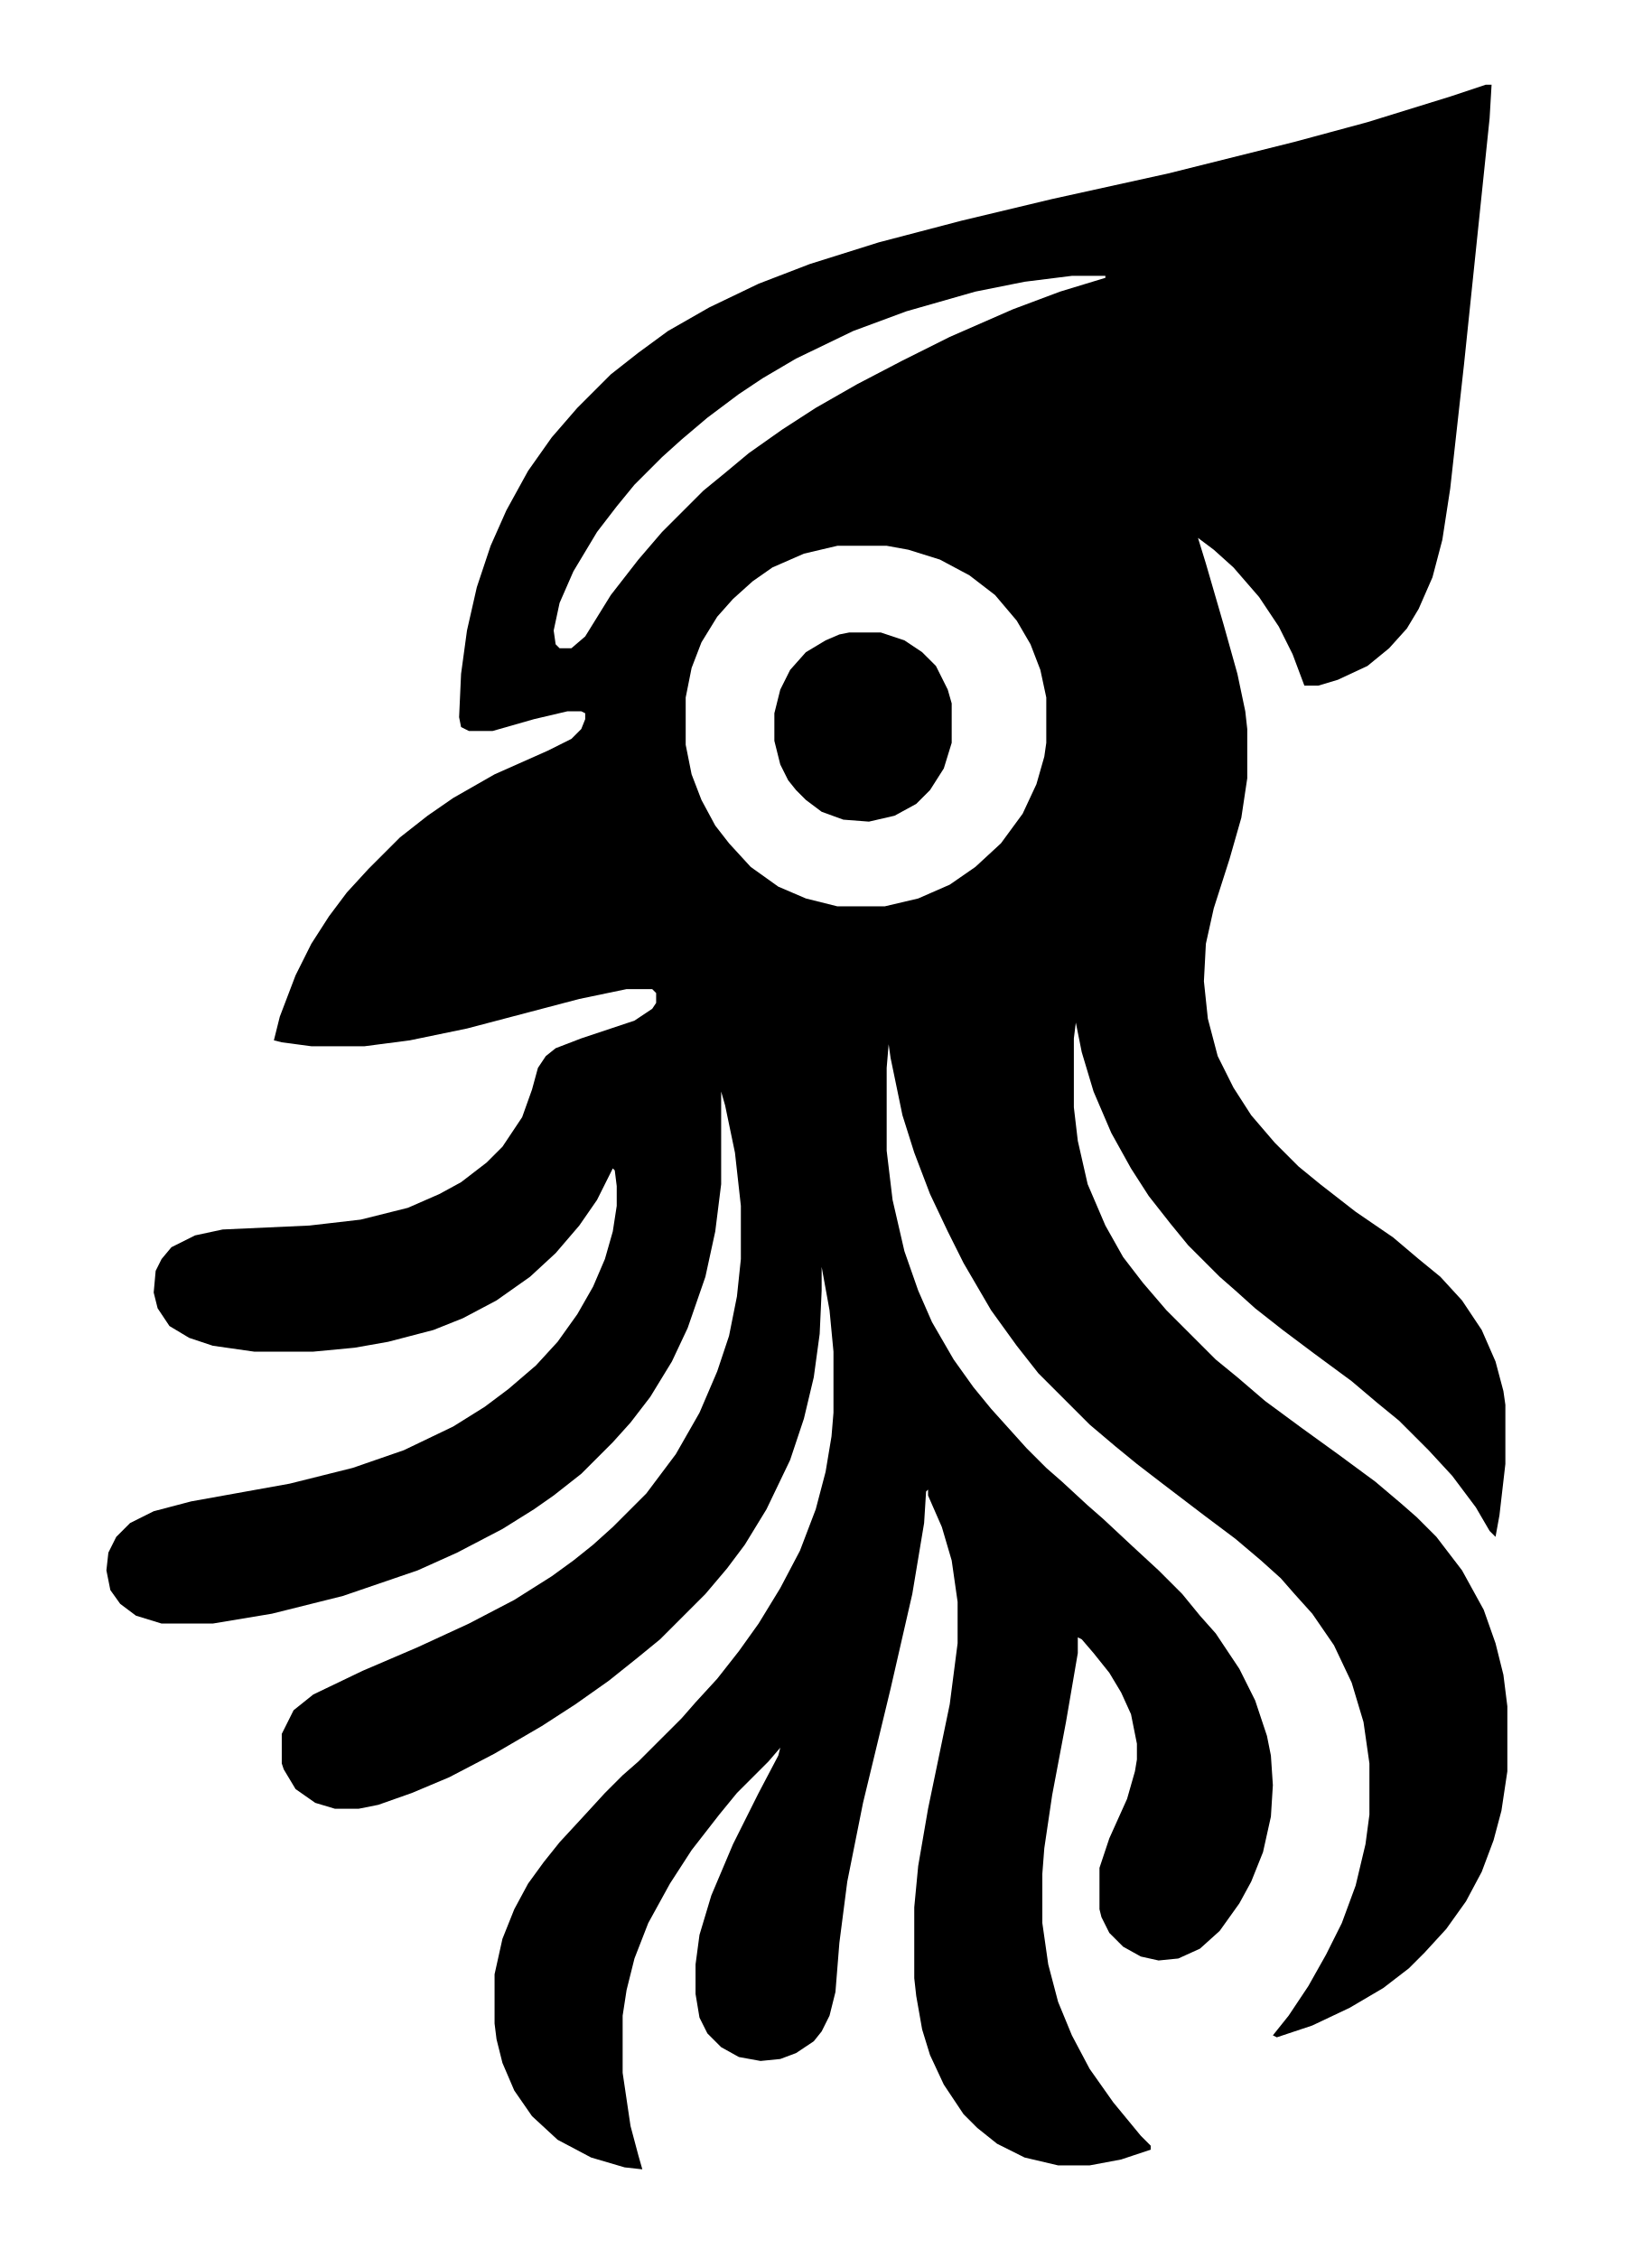
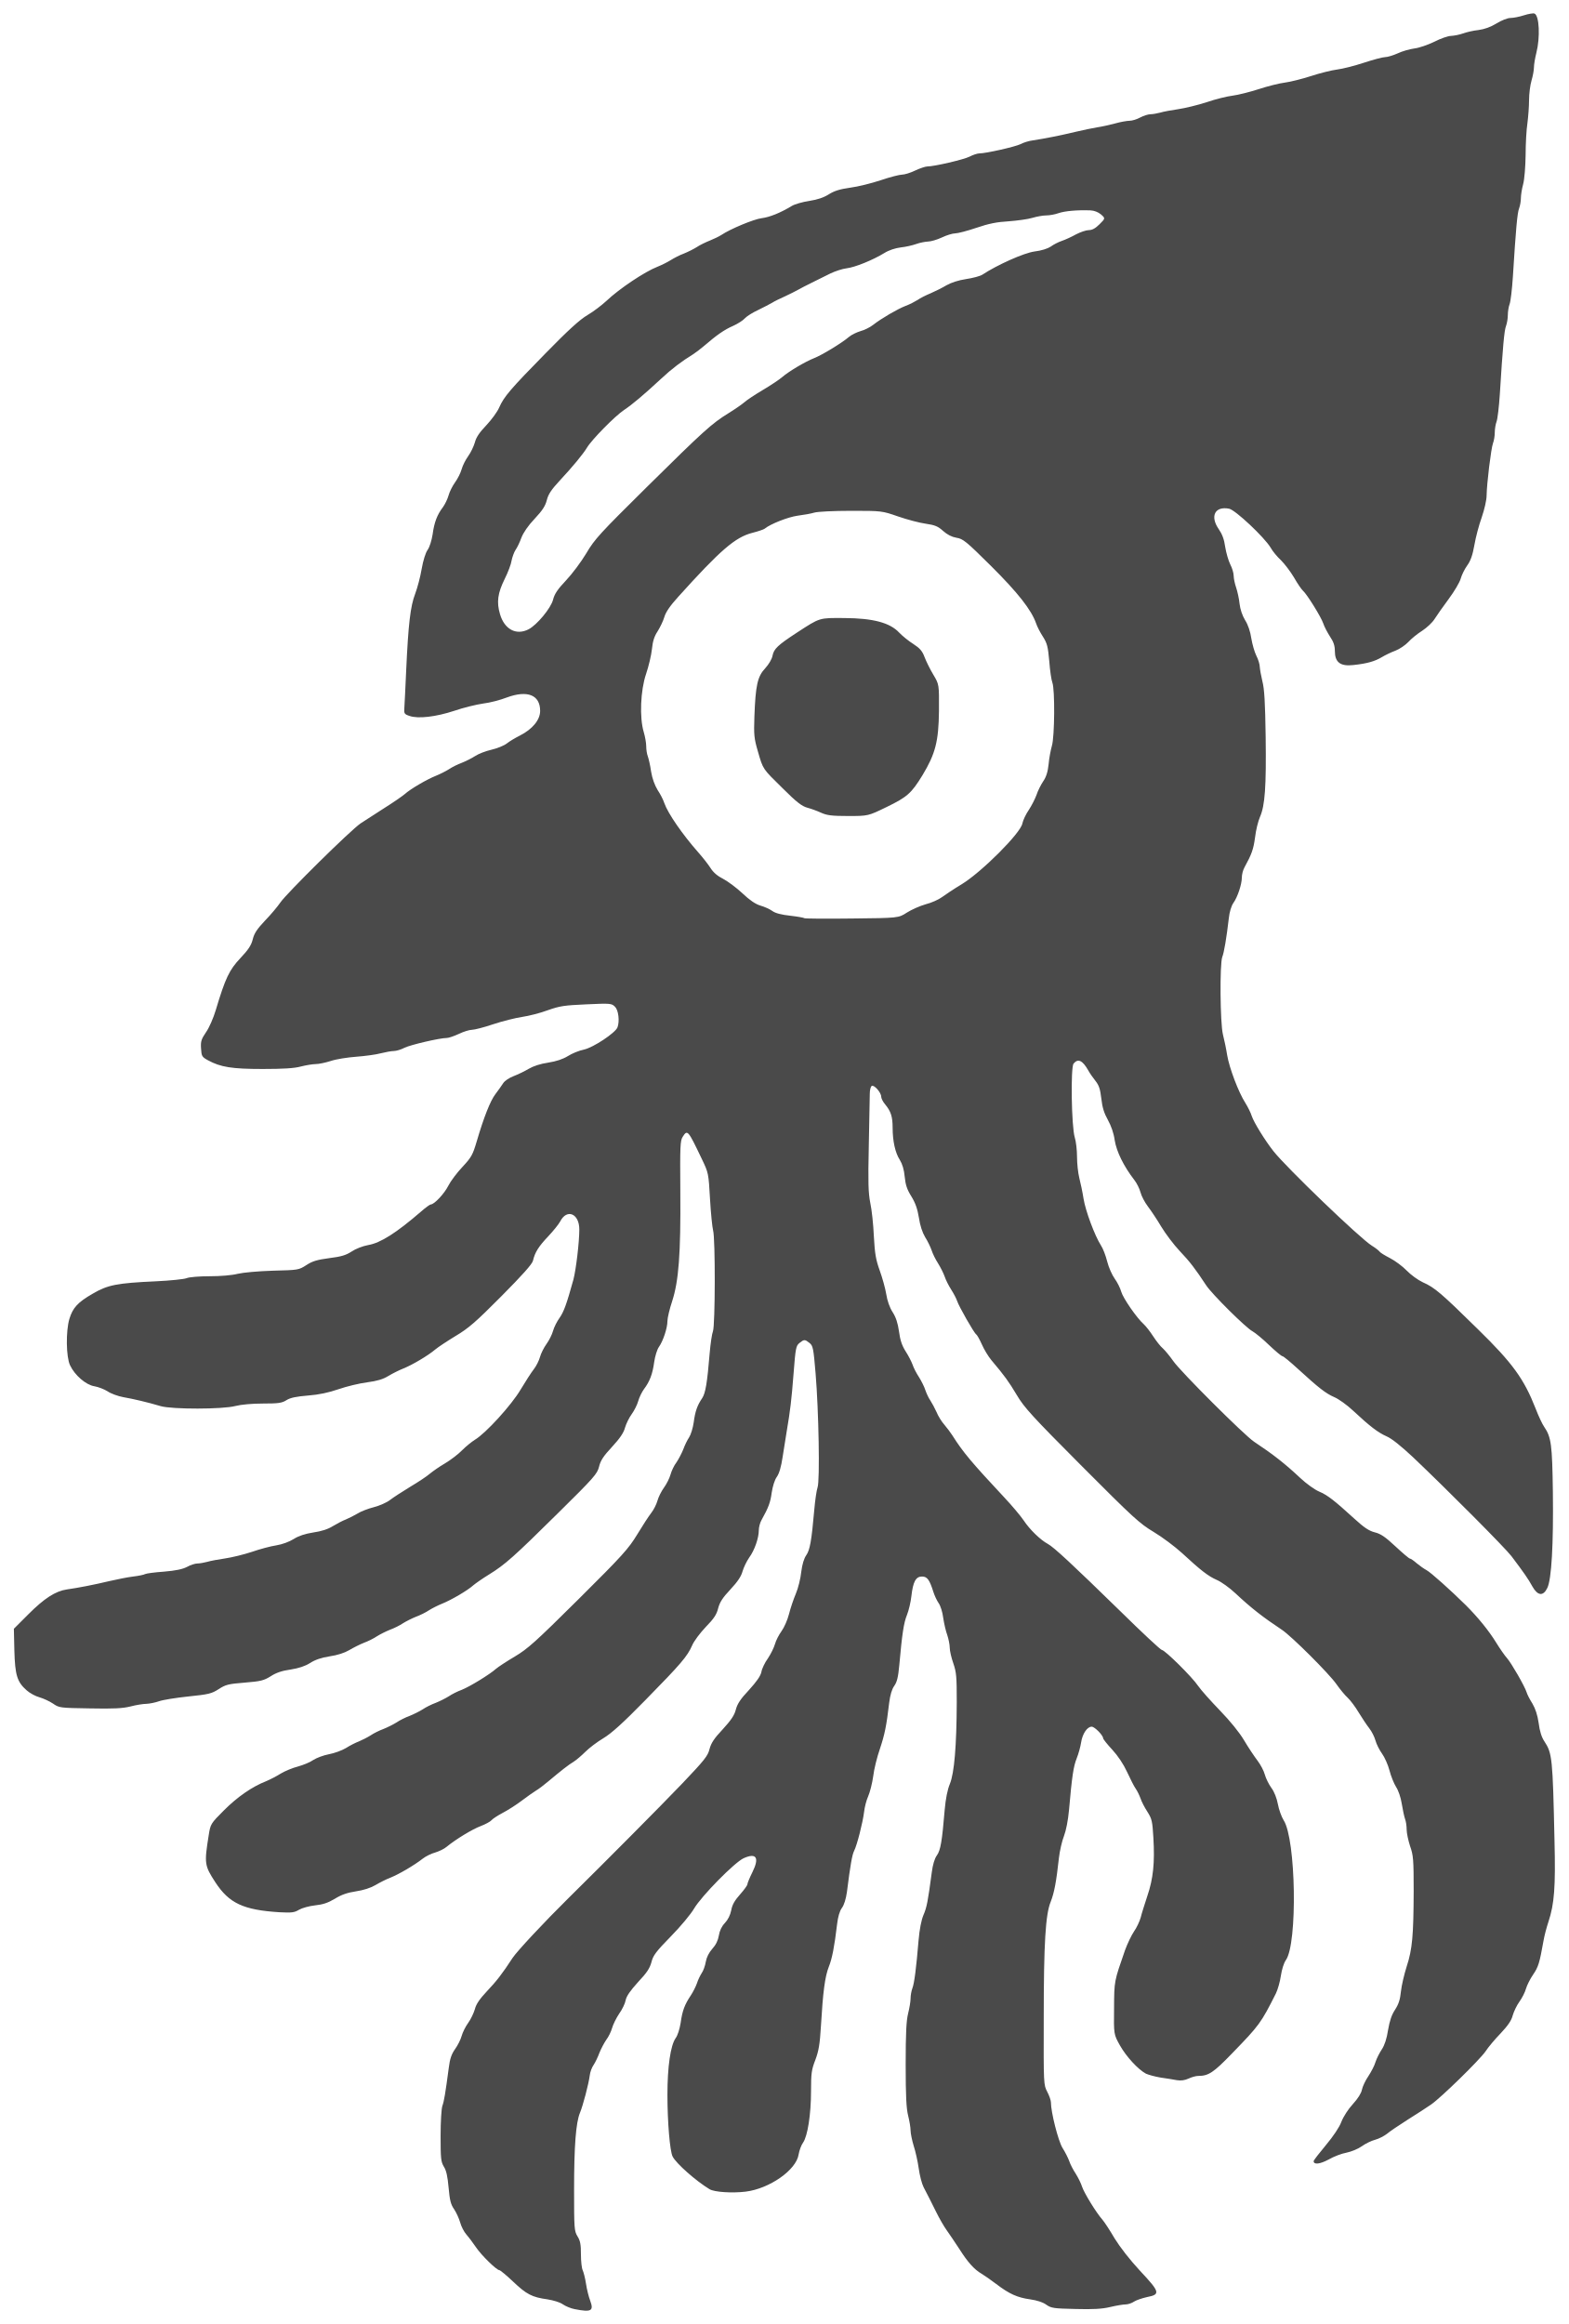
- <svg xmlns="http://www.w3.org/2000/svg" version="1.1" viewBox="0 0 838 1146" width="838" height="1146">
-   <path transform="translate(754,43)" d="m0 0h3l-1 17-13 125-7 63-4 26-5 19-7 16-6 10-9 10-11 9-15 7-10 3h-7l-6-16-7-14-10-15-13-15-10-9-8-6 4 13 9 31 7 25 4 19 1 9v25l-3 20-6 21-8 25-4 18-1 19 2 19 5 19 8 16 9 14 12 14 12 12 11 9 18 14 19 13 13 11 11 9 11 12 10 15 7 16 4 15 1 7v30l-3 26-2 11-3-3-7-12-12-16-12-13-15-15-11-9-13-11-19-14-16-12-14-11-10-9-8-7-16-16-9-11-11-14-9-14-10-18-9-21-6-20-3-15-1 8v35l2 17 5 22 9 21 9 16 10 13 12 14 25 25 11 9 14 12 19 14 18 13 19 14 13 11 8 7 10 10 13 17 11 20 6 17 4 16 2 16v33l-3 20-4 15-6 16-8 15-10 14-11 12-8 8-13 10-17 10-19 9-18 6-2-1 8-10 10-15 9-16 8-16 7-19 5-21 2-15v-26l-3-21-6-20-9-19-11-16-9-10-7-8-10-9-13-11-16-12-21-16-13-10-11-9-13-11-26-26-11-14-13-18-14-24-8-16-9-19-8-21-6-19-6-29-1-7-1 12v42l3 25 6 26 7 20 7 16 11 19 10 14 9 11 18 20 10 10 8 7 13 12 8 7 15 14 13 12 12 12 9 11 8 9 12 18 8 16 6 18 2 10 1 15-1 16-4 18-6 15-6 11-10 14-10 9-11 5-10 1-9-2-9-5-7-7-4-8-1-4v-21l5-15 9-20 4-14 1-6v-8l-3-15-5-11-6-10-8-10-6-7-2-1v8l-6 35-7 37-4 27-1 13v25l3 21 5 19 7 17 9 17 12 17 14 17 5 5v2l-15 5-16 3h-16l-17-4-14-7-10-8-7-7-10-15-7-15-4-13-3-17-1-9v-36l2-21 5-29 11-53 4-31v-21l-3-21-5-17-7-16v-3l-1 1-1 16-6 36-11 48-14 58-8 40-4 31-2 25-3 12-4 8-4 5-9 6-8 3-10 1-11-2-9-5-7-7-4-8-2-12v-15l2-15 6-20 11-26 13-26 10-19 1-4-6 7-16 16-9 11-14 18-11 17-11 20-7 18-4 16-2 13v29l4 27 4 15 2 7-9-1-17-5-17-9-13-12-9-13-6-14-3-12-1-8v-25l4-18 6-15 7-13 8-11 8-10 12-13 11-12 9-9 8-7 22-22 7-8 11-12 11-14 10-14 11-18 10-19 8-21 5-19 3-18 1-12v-31l-2-21-4-22v12l-1 22-3 22-5 21-7 21-12 25-11 18-9 12-11 13-23 23-11 9-15 12-17 12-17 11-24 14-23 12-19 8-17 6-10 2h-12l-10-3-10-7-6-10-1-3v-15l6-12 10-8 25-12 28-12 26-12 23-12 19-12 11-8 10-8 10-9 17-17 15-20 12-21 9-21 6-18 4-20 2-19v-27l-3-27-5-24-2-7v47l-3 24-5 23-9 26-8 17-11 18-10 13-9 10-16 16-14 11-10 7-16 10-23 12-20 9-38 13-36 9-30 5h-26l-13-4-8-6-5-7-2-10 1-9 4-8 7-7 12-6 19-5 50-9 32-8 26-9 25-12 16-10 12-9 14-12 11-12 10-14 8-14 6-14 4-14 2-13v-10l-1-8-1-1-8 16-9 13-12 14-13 12-17 12-17 9-15 6-23 6-17 3-21 2h-30l-21-3-12-4-10-6-6-9-2-8 1-11 3-6 5-6 12-6 14-3 44-2 26-3 24-6 16-7 11-6 13-10 8-8 10-15 5-14 3-11 4-6 5-4 13-5 27-9 9-6 2-3v-5l-2-2h-13l-24 5-57 15-29 6-23 3h-27l-15-2-4-1 3-12 8-21 8-16 9-14 9-12 11-12 16-16 14-11 13-9 21-12 27-12 12-6 5-5 2-5v-3l-2-1h-7l-17 4-21 6h-12l-4-2-1-5 1-22 3-22 5-22 7-21 8-18 11-20 12-17 13-15 17-17 14-11 15-11 21-12 25-12 26-10 35-11 42-11 46-11 59-13 64-16 37-10 42-13zm-210 97-24 3-25 5-35 10-27 10-29 14-17 10-12 8-16 12-13 11-10 9-14 14-9 11-10 13-12 20-7 16-3 14 1 7 2 2h6l7-6 13-21 14-18 12-14 21-21 11-9 12-10 17-12 17-11 21-12 23-12 24-12 32-14 24-9 23-7v-1zm-119 137-17 4-16 7-10 7-10 9-8 9-8 13-5 13-3 15v24l3 15 5 13 7 13 7 9 11 12 14 10 14 6 16 4h24l17-4 16-7 13-9 13-12 11-15 7-15 4-14 1-7v-23l-3-14-5-13-7-12-11-13-13-10-15-8-16-5-11-2z" />
-   <path transform="translate(431,321)" d="m0 0h16l12 4 9 6 7 7 6 12 2 7v20l-4 13-7 11-7 7-11 6-13 3-13-1-11-4-8-6-5-5-4-5-4-8-3-12v-14l3-12 5-10 8-9 10-6 7-3z" />
+ <svg xmlns="http://www.w3.org/2000/svg" viewBox="0 0 961 1424">
+   <path fill="#4a4a4a" fill-rule="evenodd" d="M352.2,1414.9C349.9,1414.5 346.6,1413.1 345.0,1412.0C343.2,1410.7 339.2,1409.5 335.5,1408.9C326.0,1407.6 322.6,1405.8 314.4,1398.0C310.3,1394.1 306.5,1391.0 306.0,1391.0C304.3,1391.0 295.0,1381.9 291.7,1377.0C290.0,1374.5 287.4,1371.0 285.9,1369.3C284.3,1367.5 282.6,1364.1 282.0,1361.8C281.3,1359.4 279.7,1355.8 278.3,1353.7C276.2,1350.7 275.6,1348.2 274.9,1340.4C274.3,1333.6 273.5,1329.9 272.0,1327.6C270.2,1324.6 270.0,1322.6 270.0,1308.7C270.0,1300.1 270.5,1291.9 271.1,1290.3C272.1,1287.6 272.9,1282.9 275.0,1267.1C275.7,1261.4 276.7,1258.6 278.9,1255.5C280.5,1253.3 282.3,1249.7 282.9,1247.5C283.5,1245.3 285.3,1241.7 286.9,1239.5C288.5,1237.3 290.3,1233.5 291.0,1231.1C291.8,1227.9 294.0,1224.8 298.4,1220.1C304.3,1213.9 308.0,1209.1 314.1,1199.7C316.9,1195.5 333.5,1177.7 348.3,1163.1C372.8,1138.9 404.2,1107.3 418.1,1092.8C431.7,1078.5 433.8,1075.9 434.8,1071.7C435.8,1068.0 437.6,1065.2 442.9,1059.6C448.0,1054.0 450.0,1051.1 450.9,1047.6C451.8,1044.1 453.7,1041.1 459.0,1035.5C463.8,1030.2 466.1,1026.9 466.6,1024.4C466.9,1022.5 468.7,1018.7 470.6,1016.1C472.4,1013.4 474.3,1009.5 474.9,1007.4C475.5,1005.2 477.3,1001.7 478.9,999.5C480.5,997.3 482.6,992.6 483.5,989.0C484.4,985.4 486.3,979.8 487.7,976.5C489.1,973.2 490.6,967.2 491.0,963.2C491.6,958.4 492.7,954.9 494.1,952.9C496.3,949.7 497.3,944.4 499.0,925.0C499.5,919.2 500.4,913.1 501.0,911.4C502.5,907.3 501.7,864.3 499.8,841.6C498.5,826.1 498.2,824.6 496.1,822.9C493.2,820.6 492.8,820.6 489.9,822.9C487.8,824.6 487.5,826.0 486.3,841.6C485.0,858.2 484.3,864.0 482.1,877.0C481.5,880.6 480.4,887.6 479.6,892.7C478.7,898.8 477.5,902.9 476.0,905.0C474.7,906.8 473.5,910.7 472.9,914.6C472.1,920.6 471.0,923.6 466.6,931.5C465.7,933.1 465.0,935.9 465.0,937.6C465.0,942.4 462.4,949.9 459.1,954.4C457.5,956.7 455.7,960.5 455.0,962.9C454.2,965.9 452.0,969.2 447.6,973.9C442.8,979.0 441.1,981.7 440.1,985.4C439.2,989.2 437.5,991.8 432.5,996.9C429.0,1000.6 425.2,1005.6 424.1,1008.3C421.2,1014.9 417.4,1019.4 395.5,1041.7C381.6,1055.9 374.7,1062.1 369.7,1065.1C366.0,1067.3 361.1,1071.0 358.7,1073.4C356.4,1075.7 353.1,1078.5 351.5,1079.5C348.3,1081.4 343.9,1084.9 336.0,1091.5C333.4,1093.7 330.0,1096.3 328.4,1097.2C326.8,1098.2 322.8,1101.0 319.5,1103.5C316.2,1106.0 311.0,1109.3 307.9,1110.9C304.9,1112.5 301.8,1114.5 301.1,1115.4C300.4,1116.2 297.5,1117.8 294.6,1118.9C289.5,1120.8 279.3,1127.0 273.7,1131.6C272.2,1132.9 269.0,1134.4 266.7,1135.1C264.4,1135.7 260.9,1137.4 259.0,1138.9C253.9,1142.9 244.2,1148.6 239.0,1150.6C236.5,1151.6 232.5,1153.6 230.0,1155.1C227.1,1156.8 222.8,1158.2 218.1,1158.9C212.8,1159.7 209.1,1161.0 205.1,1163.5C200.9,1166.0 197.8,1167.0 193.0,1167.5C189.4,1167.9 185.1,1169.1 183.2,1170.2C180.4,1171.9 178.8,1172.1 171.2,1171.7C149.1,1170.3 140.4,1166.2 132.0,1153.4C125.3,1143.1 125.1,1141.9 127.9,1124.5C129.0,1117.6 129.1,1117.4 137.3,1109.2C145.4,1101.1 154.4,1094.8 163.1,1091.4C165.5,1090.4 169.6,1088.3 172.1,1086.7C174.6,1085.2 179.4,1083.2 182.6,1082.4C185.8,1081.5 190.1,1079.8 192.0,1078.4C194.0,1077.1 198.3,1075.5 201.5,1074.9C204.8,1074.3 209.5,1072.6 212.0,1071.1C214.5,1069.5 218.1,1067.7 220.0,1067.0C221.9,1066.2 225.1,1064.6 227.0,1063.4C228.9,1062.1 232.5,1060.3 235.0,1059.4C237.5,1058.4 241.1,1056.6 243.0,1055.4C244.9,1054.1 248.5,1052.3 251.0,1051.4C253.5,1050.4 257.1,1048.6 259.0,1047.4C260.9,1046.1 264.5,1044.3 267.0,1043.4C269.5,1042.4 273.1,1040.6 275.0,1039.4C276.9,1038.1 280.5,1036.3 283.0,1035.4C288.0,1033.4 300.1,1026.0 304.0,1022.5C305.4,1021.3 310.6,1017.9 315.5,1015.0C323.4,1010.3 328.0,1006.2 354.6,979.8C381.6,953.0 385.2,948.9 390.5,940.2C393.7,934.9 397.6,928.9 399.1,927.0C400.6,925.1 402.3,921.7 402.9,919.5C403.5,917.3 405.3,913.7 406.9,911.5C408.5,909.3 410.3,905.7 410.9,903.5C411.5,901.3 413.1,897.9 414.5,896.1C415.8,894.2 417.7,890.6 418.7,888.1C419.6,885.6 421.2,882.3 422.3,880.7C423.3,879.2 424.6,875.1 425.1,871.6C426.0,864.7 427.3,861.1 430.3,856.7C432.3,853.7 433.4,847.4 434.9,829.0C435.4,823.2 436.3,817.2 436.9,815.7C438.3,812.1 438.4,758.9 437.0,754.0C436.5,752.1 435.6,743.4 435.1,734.7C434.2,719.0 434.2,718.7 430.1,710.2C421.6,692.4 421.3,692.0 418.4,696.5C416.8,698.9 416.7,702.2 416.9,730.3C417.2,768.4 415.9,785.0 411.9,797.3C410.3,802.1 409.0,807.6 409.0,809.5C409.0,813.7 406.4,821.6 403.8,825.3C402.7,826.8 401.4,831.0 400.9,834.5C399.9,842.0 398.1,846.6 394.6,851.2C393.3,853.0 391.7,856.3 391.1,858.5C390.5,860.7 388.7,864.3 387.1,866.5C385.5,868.7 383.7,872.4 383.0,874.8C382.2,877.9 379.9,881.3 375.1,886.5C369.8,892.2 368.0,894.9 367.1,898.7C366.0,903.1 364.1,905.3 342.1,927.0C314.8,954.0 309.5,958.7 299.6,964.8C295.7,967.2 291.4,970.2 290.0,971.4C286.6,974.5 276.5,980.4 271.0,982.6C268.5,983.6 264.9,985.4 263.0,986.6C261.1,987.9 257.5,989.7 255.0,990.6C252.5,991.6 248.9,993.4 247.0,994.6C245.1,995.9 241.5,997.7 239.0,998.6C236.5,999.6 232.9,1001.4 231.0,1002.6C229.1,1003.9 225.5,1005.7 223.0,1006.6C220.5,1007.6 216.5,1009.6 214.0,1011.1C211.1,1012.8 206.8,1014.2 202.0,1014.9C196.9,1015.7 193.1,1017.0 190.0,1019.0C187.0,1020.9 183.1,1022.2 178.0,1023.0C172.8,1023.7 169.1,1025.0 165.9,1027.1C161.7,1029.7 159.9,1030.2 150.0,1031.0C140.0,1031.8 138.3,1032.2 134.0,1035.0C129.6,1037.8 127.9,1038.2 115.3,1039.5C107.7,1040.3 99.7,1041.6 97.5,1042.4C95.3,1043.2 91.8,1043.9 89.8,1044.0C87.8,1044.0 83.4,1044.7 80.0,1045.6C75.2,1046.8 69.7,1047.1 55.1,1046.8C36.6,1046.5 36.3,1046.5 32.4,1043.8C30.3,1042.4 26.6,1040.7 24.2,1040.0C21.9,1039.4 18.3,1037.5 16.3,1035.7C10.5,1030.6 9.2,1026.4 8.8,1011.3L8.5,998.0L17.4,989.1C27.1,979.4 34.0,974.9 41.0,973.9C48.1,972.9 57.8,971.0 67.0,968.8C71.7,967.7 78.3,966.4 81.6,966.0C85.0,965.6 88.3,964.9 88.9,964.5C89.6,964.1 94.8,963.4 100.5,963.0C107.7,962.4 111.9,961.5 114.6,960.1C116.7,958.9 119.6,958.0 121.0,958.0C122.4,958.0 125.1,957.5 127.0,957.0C128.9,956.4 133.9,955.5 138.0,954.9C142.1,954.3 149.5,952.5 154.3,950.9C159.2,949.2 165.9,947.4 169.3,946.9C173.0,946.3 177.3,944.7 180.0,943.0C183.0,941.1 186.9,939.8 192.0,939.0C196.9,938.3 201.0,937.0 204.0,935.1C206.5,933.6 210.1,931.7 212.0,931.0C213.9,930.2 217.1,928.6 219.1,927.4C221.1,926.1 225.6,924.4 229.1,923.5C232.6,922.6 237.1,920.6 239.0,919.1C240.9,917.6 246.5,914.0 251.4,911.0C256.3,908.1 261.7,904.5 263.4,903.0C265.1,901.6 269.3,898.6 272.8,896.6C276.3,894.5 281.0,890.9 283.3,888.5C285.6,886.2 289.1,883.4 291.0,882.2C297.6,878.3 313.4,861.0 319.0,851.5C322.0,846.5 325.6,840.9 327.1,839.0C328.6,837.1 330.3,833.7 330.9,831.5C331.5,829.3 333.3,825.7 334.9,823.5C336.5,821.3 338.3,817.7 338.9,815.5C339.5,813.3 341.3,809.7 342.9,807.5C345.5,803.8 347.2,799.2 351.4,784.0C353.0,777.8 355.0,761.2 355.0,753.3C355.0,743.6 347.4,740.4 343.3,748.4C342.4,750.1 339.1,754.2 336.0,757.5C330.1,763.7 327.8,767.3 326.6,772.5C326.1,774.6 320.1,781.3 307.2,794.3C291.5,810.1 287.1,813.9 279.2,818.6C274.1,821.7 268.5,825.4 266.7,826.9C262.5,830.5 252.6,836.4 247.0,838.6C244.5,839.6 240.5,841.6 238.0,843.1C234.8,845.1 231.1,846.2 225.0,847.0C220.3,847.6 212.4,849.5 207.5,851.2C201.4,853.3 195.4,854.6 188.7,855.1C181.6,855.7 178.0,856.4 175.6,857.9C172.8,859.7 170.6,860.0 161.2,860.0C154.6,860.0 147.8,860.6 144.3,861.5C136.4,863.6 105.5,863.6 98.5,861.6C90.4,859.2 81.9,857.2 75.6,856.1C72.3,855.5 67.9,853.9 65.9,852.5C63.8,851.2 60.2,849.8 57.8,849.4C52.7,848.6 45.8,842.7 42.9,836.5C40.5,831.4 40.3,815.7 42.5,808.2C44.6,801.3 47.6,798.0 56.8,792.7C66.0,787.3 71.6,786.2 95.5,785.1C104.3,784.7 112.8,783.8 114.3,783.2C115.9,782.5 122.2,782.0 128.5,782.0C135.2,782.0 142.2,781.4 145.7,780.5C149.1,779.7 158.0,778.9 167.2,778.6C182.8,778.2 183.0,778.2 187.7,775.2C191.5,772.7 194.4,771.9 201.8,770.9C209.1,770.0 212.0,769.1 215.4,766.9C217.9,765.2 222.3,763.5 225.6,762.9C233.2,761.6 242.8,755.5 258.1,742.3C260.8,739.9 263.5,738.0 264.0,738.0C266.1,738.0 272.3,731.4 274.7,726.6C276.1,723.8 280.0,718.6 283.4,715.0C288.9,709.1 289.7,707.6 292.1,699.5C296.4,684.8 300.5,674.4 303.6,670.4C305.3,668.2 307.3,665.3 308.3,663.8C309.2,662.3 311.9,660.5 314.7,659.4C317.3,658.4 321.5,656.4 324.0,654.9C326.9,653.2 331.2,651.8 336.0,651.1C341.0,650.3 344.9,649.0 348.0,647.1C350.5,645.5 354.9,643.7 357.9,643.1C363.5,641.9 377.1,632.9 378.4,629.5C379.8,625.7 379.0,619.0 376.9,616.9C374.8,614.8 374.2,614.7 359.3,615.4C345.7,616.0 343.1,616.4 335.7,619.0C331.2,620.7 324.1,622.5 320.0,623.1C315.9,623.7 307.9,625.7 302.2,627.6C296.6,629.5 290.7,631.0 289.2,631.0C287.7,631.0 284.1,632.1 281.2,633.5C278.2,634.9 274.9,636.0 273.8,636.0C269.5,636.0 251.5,640.2 247.9,642.0C245.8,643.1 242.8,644.0 241.3,644.0C239.8,644.0 236.1,644.7 233.3,645.4C230.4,646.2 223.6,647.1 218.3,647.5C212.9,647.9 205.9,649.0 202.7,650.1C199.6,651.1 195.4,652.0 193.5,652.0C191.6,652.0 187.5,652.7 184.3,653.5C180.3,654.6 173.4,655.0 161.0,655.0C142.2,655.0 135.2,653.9 127.5,649.7C123.7,647.6 123.5,647.2 123.2,642.4C122.9,638.0 123.4,636.7 126.3,632.4C128.2,629.7 130.8,623.7 132.2,619.0C138.1,599.3 140.5,594.3 147.3,587.1C152.2,581.9 154.0,579.2 154.9,575.5C155.8,571.8 157.6,569.2 162.4,564.1C165.9,560.5 170.1,555.5 171.8,553.0C175.5,547.5 214.9,508.6 221.0,504.5C223.4,502.9 229.9,498.7 235.4,495.2C241.0,491.7 246.6,487.8 248.0,486.6C251.4,483.5 261.5,477.6 267.0,475.4C269.5,474.4 273.1,472.6 275.0,471.4C276.9,470.1 280.5,468.3 283.0,467.4C285.5,466.4 289.1,464.6 291.1,463.3C293.2,461.9 297.6,460.2 301.1,459.4C304.6,458.6 308.8,456.9 310.5,455.6C312.1,454.3 315.8,452.1 318.6,450.7C326.3,446.8 331.0,441.1 331.0,435.6C331.0,425.8 323.2,422.7 310.5,427.4C306.7,428.9 300.2,430.6 296.0,431.1C291.9,431.7 284.0,433.6 278.5,435.5C267.0,439.3 256.2,440.5 251.0,438.7C247.7,437.6 247.5,437.2 247.8,433.5C247.9,431.3 248.5,421.2 248.9,411.0C250.2,382.4 251.5,371.4 254.4,363.9C255.8,360.2 257.6,353.4 258.4,348.6C259.3,343.4 260.8,338.7 262.0,337.0C263.3,335.2 264.5,331.2 265.1,327.5C266.1,320.0 267.9,315.4 271.4,310.8C272.7,309.0 274.3,305.7 274.9,303.5C275.5,301.3 277.3,297.7 278.9,295.5C280.5,293.3 282.3,289.7 282.9,287.5C283.5,285.3 285.3,281.7 286.9,279.5C288.5,277.3 290.3,273.5 291.0,271.1C291.8,267.9 293.9,264.9 298.0,260.6C301.2,257.2 304.8,252.3 305.9,249.7C308.8,243.1 312.6,238.6 334.5,216.3C348.2,202.3 355.3,195.8 360.1,193.0C363.7,190.9 368.9,186.9 371.7,184.3C379.5,176.9 395.2,166.4 403.0,163.4C405.5,162.4 409.1,160.6 411.0,159.4C412.9,158.2 416.5,156.3 419.0,155.4C421.5,154.4 425.1,152.6 427.0,151.4C428.9,150.1 432.5,148.4 435.0,147.4C437.5,146.4 440.6,144.9 442.0,144.0C447.5,140.3 461.9,134.3 466.7,133.7C471.6,133.1 478.3,130.4 485.2,126.2C487.0,125.1 491.9,123.7 496.0,123.1C501.1,122.3 504.9,121.0 508.0,119.0C511.4,116.9 514.7,115.9 521.0,115.0C525.7,114.4 534.1,112.3 539.8,110.4C545.4,108.5 551.3,107.0 552.8,107.0C554.3,107.0 557.9,105.9 560.8,104.5C563.8,103.1 567.1,102.0 568.2,102.0C572.5,102.0 590.5,97.8 594.1,96.0C596.2,94.9 598.9,94.0 600.1,94.0C604.2,94.0 622.3,89.9 625.4,88.3C627.1,87.4 630.5,86.3 633.0,86.0C640.3,84.9 649.9,83.0 659.0,80.8C663.7,79.7 669.8,78.4 672.5,78.0C675.2,77.6 680.2,76.5 683.5,75.6C686.7,74.7 690.7,74.0 692.2,74.0C693.8,74.0 696.7,73.1 698.7,72.0C700.8,70.9 703.6,70.0 705.0,70.0C706.4,70.0 709.1,69.5 711.0,69.0C712.9,68.4 717.9,67.5 722.0,66.9C726.1,66.3 734.0,64.4 739.5,62.6C745.0,60.7 752.1,59.0 755.4,58.6C758.6,58.2 765.8,56.4 771.4,54.6C776.9,52.8 784.1,51.0 787.4,50.6C790.6,50.2 797.8,48.4 803.4,46.6C808.9,44.8 816.1,43.0 819.4,42.6C822.6,42.2 829.9,40.4 835.6,38.5C841.4,36.6 847.3,35.0 848.8,35.0C850.3,35.0 853.8,33.9 856.5,32.7C859.2,31.4 863.8,30.1 866.7,29.7C869.5,29.4 875.0,27.5 878.9,25.6C882.8,23.6 887.4,22.0 889.2,22.0C891.0,21.9 894.3,21.3 896.5,20.5C898.7,19.7 903.0,18.7 906.0,18.4C909.7,17.9 913.4,16.6 917.0,14.4C920.2,12.4 923.9,11.0 925.7,11.0C927.4,11.0 931.0,10.3 933.8,9.4C936.6,8.5 939.5,8.0 940.3,8.3C943.3,9.4 943.9,22.9 941.5,32.3C940.7,35.5 940.0,39.5 940.0,41.3C940.0,43.1 939.3,46.7 938.5,49.4C937.7,52.1 937.0,57.5 937.0,61.4C937.0,65.3 936.5,71.6 936.0,75.5C935.4,79.3 934.9,88.1 934.9,95.0C934.8,102.1 934.2,109.8 933.4,112.8C932.6,115.7 932.0,119.6 932.0,121.5C932.0,123.3 931.5,126.1 930.9,127.7C929.8,130.4 928.9,140.6 927.1,169.5C926.6,177.2 925.7,184.8 925.1,186.3C924.5,187.9 924.0,190.9 924.0,193.0C924.0,195.1 923.5,198.1 922.9,199.7C921.8,202.4 920.9,212.6 919.1,241.5C918.6,249.2 917.7,256.8 917.1,258.3C916.5,259.9 916.0,262.9 916.0,265.0C916.0,267.1 915.5,270.1 914.9,271.6C913.7,274.9 911.1,296.3 911.0,303.5C911.0,306.4 909.7,312.0 908.0,317.0C906.3,321.7 904.3,329.3 903.5,334.0C902.4,340.2 901.2,343.6 899.1,346.5C897.5,348.7 895.7,352.4 895.1,354.6C894.5,356.8 891.2,362.4 887.7,367.1C884.3,371.7 880.4,377.2 879.1,379.3C877.8,381.4 874.4,384.6 871.5,386.5C868.6,388.3 864.7,391.5 863.0,393.4C861.2,395.3 857.7,397.7 855.1,398.7C852.6,399.6 848.9,401.4 846.9,402.6C842.6,405.2 837.8,406.6 829.3,407.5C821.3,408.4 818.0,405.8 818.0,398.8C818.0,395.7 817.2,393.2 815.0,390.0C813.4,387.5 811.5,383.9 810.9,382.0C809.6,378.1 800.8,363.9 798.4,361.9C797.6,361.2 795.1,357.6 793.0,353.9C790.8,350.2 787.2,345.5 785.0,343.3C782.7,341.2 779.8,337.7 778.6,335.5C774.8,329.2 757.1,312.5 753.2,311.7C744.5,310.0 741.3,316.3 746.9,324.3C748.9,327.2 750.2,330.5 750.8,335.1C751.4,338.8 752.8,343.6 753.9,345.8C755.1,348.1 756.0,351.2 756.0,352.8C756.0,354.4 756.7,357.7 757.5,360.0C758.3,362.4 759.3,366.8 759.6,369.9C760.0,373.4 761.3,377.2 763.0,380.0C764.8,382.8 766.2,387.0 766.8,391.1C767.4,394.8 768.8,399.6 769.9,401.8C771.1,404.1 772.0,407.2 772.0,408.7C772.1,410.2 772.8,414.2 773.6,417.5C774.8,422.0 775.3,430.4 775.6,451.5C776.0,482.0 775.2,493.6 772.1,500.6C771.0,503.1 769.6,508.7 769.1,513.1C768.1,520.4 767.1,523.3 762.6,531.5C761.7,533.1 761.0,535.9 761.0,537.7C761.0,541.8 758.4,549.7 755.8,553.3C754.6,555.0 753.4,558.8 753.0,562.8C751.6,574.8 750.1,583.7 749.0,586.4C747.4,590.7 747.7,626.9 749.4,633.8C750.2,636.9 751.4,642.6 752.0,646.5C753.3,654.3 758.9,669.2 763.2,675.9C764.7,678.3 766.5,681.9 767.1,683.9C768.4,687.8 775.2,698.8 780.4,705.4C788.4,715.5 833.4,758.8 840.7,763.3C843.0,764.7 845.1,766.4 845.5,767.0C845.9,767.6 848.7,769.3 851.8,770.9C854.9,772.5 859.5,775.9 862.0,778.5C864.5,781.1 868.9,784.3 871.9,785.7C879.2,788.9 883.2,792.4 905.6,814.4C926.9,835.2 933.9,844.9 941.0,863.0C942.8,867.7 945.2,872.8 946.3,874.3C950.6,880.6 951.2,885.2 951.6,914.0C952.0,946.3 950.8,967.7 948.2,973.0C945.7,978.2 942.3,977.9 939.0,972.0C936.6,967.6 933.9,963.7 926.2,953.5C922.5,948.6 887.2,913.1 865.8,892.8C858.4,885.9 852.8,881.4 849.7,880.1C844.5,877.8 839.6,874.1 829.1,864.3C825.5,860.9 820.3,857.2 817.7,856.1C812.4,853.8 808.2,850.5 795.4,838.8C790.7,834.5 786.5,831.0 785.9,831.0C785.3,831.0 781.6,827.9 777.6,824.1C773.7,820.3 769.1,816.6 767.5,815.7C763.7,813.8 742.5,792.8 739.1,787.5C732.6,777.6 729.1,773.0 722.9,766.5C719.3,762.7 714.2,755.9 711.6,751.6C709.0,747.2 705.3,741.7 703.4,739.2C701.5,736.7 699.5,732.9 698.9,730.6C698.3,728.3 696.6,724.9 695.1,723.0C688.6,714.6 684.2,705.6 683.1,698.7C682.5,694.3 680.9,689.8 678.9,686.2C676.6,682.1 675.5,678.6 674.9,673.2C674.2,667.3 673.5,665.1 671.3,662.3C669.8,660.4 667.8,657.6 666.9,655.9C663.4,649.7 660.6,648.4 657.9,651.7C656.0,653.9 656.6,690.3 658.6,696.9C659.4,699.4 660.0,704.8 660.0,708.8C660.0,712.8 660.6,718.6 661.4,721.8C662.2,724.9 663.4,730.6 664.0,734.5C665.2,742.0 670.9,757.2 674.6,763.0C675.9,764.9 677.6,769.4 678.5,773.0C679.4,776.6 681.5,781.3 683.1,783.5C684.7,785.7 686.5,789.3 687.1,791.5C688.2,795.4 696.6,807.6 701.0,811.5C702.2,812.6 704.8,815.9 706.6,818.7C708.5,821.6 711.1,825.0 712.6,826.2C714.0,827.5 716.9,831.0 719.0,834.0C723.5,840.5 762.7,879.6 768.5,883.4C780.1,891.1 787.3,896.7 796.9,905.7C800.5,909.1 805.7,912.8 808.3,913.9C813.5,916.1 817.6,919.3 830.0,930.6C835.9,936.0 838.9,938.0 842.4,938.9C846.1,939.8 848.9,941.7 855.1,947.5C859.5,951.6 863.5,955.0 864.0,955.0C864.5,955.0 866.4,956.3 868.2,957.9C870.0,959.4 872.7,961.3 874.2,962.1C876.7,963.4 889.1,974.5 898.3,983.6C905.7,991.0 912.3,999.1 916.8,1006.4C919.2,1010.3 922.2,1014.6 923.5,1016.0C926.1,1018.9 934.4,1033.3 935.5,1036.9C935.9,1038.3 937.5,1041.4 939.1,1043.9C940.9,1047.0 942.2,1050.9 942.9,1055.8C943.5,1060.7 944.7,1064.5 946.4,1067.0C951.2,1074.3 951.5,1077.1 952.6,1128.0C953.3,1156.3 952.5,1166.6 948.9,1177.5C947.8,1180.8 946.4,1186.0 945.9,1189.0C943.4,1203.0 942.7,1205.2 939.5,1209.9C937.7,1212.5 935.7,1216.5 935.1,1218.6C934.5,1220.8 932.7,1224.3 931.1,1226.5C929.5,1228.7 927.7,1232.5 927.0,1234.9C926.2,1238.1 924.0,1241.2 919.6,1245.9C916.1,1249.5 911.9,1254.5 910.3,1257.0C906.6,1262.3 883.2,1285.2 877.0,1289.5C874.6,1291.2 868.2,1295.3 862.8,1298.7C857.3,1302.2 851.5,1306.1 849.9,1307.5C848.2,1308.8 845.0,1310.5 842.7,1311.1C840.4,1311.7 836.7,1313.5 834.5,1315.1C832.3,1316.7 828.1,1318.4 825.2,1319.0C822.3,1319.5 817.3,1321.4 814.2,1323.2C808.8,1326.1 805.0,1326.5 805.0,1324.2C805.0,1323.7 808.4,1319.3 812.5,1314.4C817.1,1308.9 820.8,1303.4 822.0,1300.1C823.2,1297.0 826.2,1292.3 829.0,1289.3C832.1,1285.9 834.2,1282.6 834.6,1280.4C835.0,1278.5 836.7,1274.8 838.5,1272.2C840.2,1269.6 842.3,1265.7 842.9,1263.5C843.6,1261.3 845.4,1257.8 846.8,1255.7C848.5,1253.1 849.8,1249.2 850.6,1243.9C851.6,1238.1 852.8,1234.6 854.9,1231.4C857.1,1228.0 858.0,1225.2 858.5,1220.2C858.9,1216.5 860.5,1209.7 862.0,1205.0C865.5,1194.3 866.2,1185.9 866.3,1158.9C866.3,1139.4 866.1,1136.8 864.1,1131.2C863.0,1127.8 862.0,1123.2 862.0,1121.1C862.0,1118.9 861.6,1116.0 861.0,1114.5C860.5,1113.1 859.6,1108.9 859.0,1105.2C858.4,1101.3 856.9,1097.0 855.5,1094.9C854.2,1092.8 852.4,1088.4 851.5,1084.9C850.6,1081.4 848.5,1076.7 846.9,1074.5C845.3,1072.3 843.5,1068.7 842.9,1066.5C842.3,1064.3 840.6,1060.9 839.1,1059.0C837.6,1057.1 834.7,1052.7 832.6,1049.3C830.6,1045.9 827.5,1041.8 825.9,1040.3C824.2,1038.8 821.1,1035.0 819.0,1032.0C814.5,1025.5 791.3,1002.4 785.5,998.6C773.9,990.9 766.7,985.3 757.1,976.3C753.5,972.9 748.3,969.2 745.7,968.1C740.4,965.8 735.9,962.3 724.1,951.4C719.9,947.6 712.2,941.8 707.0,938.7C698.3,933.5 694.5,930.0 662.9,898.3C632.5,867.8 627.6,862.4 623.1,854.8C618.2,846.6 615.7,843.1 607.5,833.4C605.6,831.1 603.0,826.8 601.7,823.8C600.3,820.7 598.8,818.0 598.2,817.6C596.9,816.8 587.5,800.3 586.5,797.1C586.1,795.8 584.5,792.7 582.9,790.2C581.3,787.7 579.5,784.1 578.9,782.2C578.2,780.2 576.4,776.6 574.9,774.2C573.3,771.7 571.5,768.1 570.9,766.1C570.2,764.1 568.5,760.5 566.9,758.0C565.2,755.1 563.8,750.9 563.1,746.1C562.2,740.7 561.0,737.2 558.5,733.1C555.8,728.8 554.9,726.0 554.4,721.0C554.0,716.7 553.0,713.3 551.4,710.7C548.6,706.4 547.0,699.2 547.0,690.9C547.0,684.2 545.9,680.9 542.5,676.8C541.1,675.2 540.0,673.0 540.0,672.0C540.0,669.4 535.6,664.5 534.2,665.4C533.5,665.8 533.0,668.0 533.0,670.3C533.0,672.6 532.7,686.9 532.4,702.0C531.9,724.5 532.1,730.9 533.3,737.0C534.2,741.1 535.2,750.3 535.5,757.5C536.1,768.3 536.7,771.8 539.1,778.5C540.7,782.9 542.5,789.4 543.1,793.0C543.7,797.0 545.2,801.2 547.0,804.0C549.0,807.1 550.2,810.7 550.9,815.8C551.6,821.1 552.7,824.4 554.9,827.9C556.6,830.5 558.5,834.2 559.2,836.1C559.8,838.0 561.6,841.5 563.2,843.9C564.7,846.3 566.5,849.9 567.1,851.9C567.8,853.9 569.1,856.7 570.1,858.1C571.1,859.6 572.8,862.8 573.9,865.2C574.9,867.7 577.1,871.2 578.8,873.1C580.4,875.0 582.6,877.9 583.6,879.5C590.1,889.8 595.4,896.1 615.4,917.5C620.1,922.5 625.4,928.8 627.3,931.6C631.0,937.2 637.6,943.6 642.1,946.0C645.8,948.0 657.1,958.5 686.5,987.2C699.8,1000.3 711.3,1011.0 712.0,1011.0C713.8,1011.0 730.6,1027.6 734.2,1033.0C735.9,1035.5 741.9,1042.2 747.5,1048.0C753.9,1054.6 759.5,1061.5 762.4,1066.4C765.0,1070.8 768.7,1076.3 770.6,1078.8C772.5,1081.3 774.5,1085.1 775.1,1087.4C775.7,1089.6 777.5,1093.3 779.1,1095.5C780.9,1097.9 782.4,1101.8 783.1,1105.5C783.7,1108.8 785.3,1113.2 786.6,1115.3C794.2,1126.9 795.2,1190.9 788.0,1201.0C786.7,1202.8 785.5,1206.8 784.9,1210.7C784.4,1214.3 783.0,1219.1 781.9,1221.4C772.7,1239.7 771.7,1241.0 755.0,1258.2C743.6,1270.0 740.6,1272.0 734.2,1272.0C732.9,1272.0 730.3,1272.7 728.4,1273.6C726.0,1274.7 723.8,1275.0 721.2,1274.6C719.2,1274.2 714.7,1273.5 711.2,1273.0C707.7,1272.4 703.7,1271.3 702.2,1270.6C697.4,1268.0 690.2,1260.2 686.3,1253.3C682.5,1246.5 682.5,1246.5 682.7,1230.5C682.8,1213.6 682.7,1214.3 689.4,1195.0C690.9,1190.9 693.4,1185.7 694.9,1183.5C696.5,1181.3 698.3,1177.4 699.0,1175.0C699.6,1172.5 701.5,1166.6 703.1,1161.7C706.7,1151.2 707.7,1141.3 706.8,1126.2C706.2,1115.9 705.9,1114.5 703.1,1110.1C701.4,1107.5 699.5,1103.8 698.9,1101.9C698.2,1100.0 696.9,1097.3 695.9,1095.9C694.9,1094.5 692.6,1089.9 690.7,1085.8C688.5,1081.0 685.1,1075.9 681.6,1072.1C678.5,1068.8 676.0,1065.6 676.0,1065.1C676.0,1063.3 670.8,1058.0 669.0,1058.0C666.2,1058.0 663.3,1062.4 662.5,1067.7C662.1,1070.3 660.9,1074.7 659.8,1077.4C657.8,1082.4 656.9,1088.5 655.1,1109.0C654.5,1115.5 653.3,1121.6 652.0,1125.0C650.8,1128.0 649.4,1134.1 648.9,1138.5C647.3,1153.2 646.0,1159.8 643.9,1165.2C640.7,1173.0 639.6,1190.1 639.6,1237.0C639.5,1277.1 639.5,1277.5 641.8,1281.8C643.0,1284.1 644.0,1287.0 644.0,1288.1C644.0,1294.3 648.5,1311.9 651.1,1316.1C652.7,1318.6 654.5,1322.2 655.2,1324.1C655.8,1326.0 657.6,1329.5 659.2,1331.9C660.7,1334.3 662.5,1337.9 663.1,1339.9C664.4,1343.8 671.9,1356.0 675.5,1360.0C676.7,1361.4 680.1,1366.5 683.0,1371.5C686.4,1377.0 692.3,1384.6 698.7,1391.5C710.9,1404.5 711.2,1405.9 702.9,1407.5C699.8,1408.2 696.3,1409.4 694.9,1410.3C693.6,1411.2 691.3,1412.0 689.8,1412.0C688.3,1412.0 684.1,1412.7 680.3,1413.6C675.3,1414.8 669.7,1415.1 659.0,1414.8C645.7,1414.5 644.2,1414.3 641.2,1412.2C639.2,1410.7 635.5,1409.5 631.3,1408.9C623.4,1407.8 618.5,1405.6 610.5,1399.5C607.2,1397.0 603.2,1394.2 601.5,1393.2C597.0,1390.6 593.0,1386.1 587.8,1377.9C585.1,1373.8 581.7,1368.7 580.1,1366.5C578.5,1364.3 575.5,1359.1 573.5,1355.0C569.7,1347.3 569.3,1346.6 566.0,1340.2C564.9,1338.1 563.6,1333.0 563.0,1328.7C562.4,1324.4 561.0,1318.1 559.9,1314.8C558.9,1311.5 558.0,1307.2 558.0,1305.4C558.0,1303.6 557.3,1299.5 556.5,1296.3C555.4,1291.9 555.0,1284.5 555.0,1265.0C555.0,1245.5 555.4,1238.1 556.5,1233.7C557.3,1230.5 558.0,1226.4 558.0,1224.5C558.0,1222.7 558.5,1219.9 559.1,1218.3C560.3,1215.3 561.5,1205.7 562.9,1188.9C563.5,1182.0 564.6,1176.5 565.9,1173.4C567.9,1168.8 568.6,1165.3 571.0,1147.2C571.6,1142.6 572.7,1138.8 574.1,1136.9C576.4,1133.7 577.3,1128.2 578.9,1109.0C579.5,1102.2 580.6,1096.6 582.1,1093.0C584.8,1086.4 586.2,1069.7 586.3,1043.0C586.3,1027.5 586.1,1024.7 584.2,1019.2C583.0,1015.8 582.0,1011.5 582.0,1009.6C582.0,1007.8 581.3,1004.3 580.5,1001.9C579.6,999.5 578.5,994.7 578.0,991.3C577.6,987.8 576.3,983.8 575.2,982.3C574.1,980.7 572.7,977.7 572.0,975.5C569.6,967.9 568.2,966.0 565.0,966.0C561.2,966.0 559.5,969.2 558.5,978.0C558.1,981.6 556.9,986.8 555.8,989.5C553.8,994.4 552.8,1001.2 551.1,1020.2C550.4,1027.7 549.7,1030.6 548.0,1033.0C546.5,1035.1 545.5,1038.6 544.9,1043.3C543.2,1057.8 542.1,1062.9 539.2,1071.6C537.5,1076.5 535.6,1084.0 535.1,1088.4C534.5,1092.7 533.1,1098.2 532.0,1100.7C530.9,1103.1 529.8,1107.5 529.5,1110.3C528.7,1116.8 525.2,1130.6 523.4,1134.1C522.2,1136.5 521.1,1142.6 519.0,1159.3C518.4,1163.5 517.3,1167.2 515.9,1169.1C514.5,1171.0 513.5,1174.6 513.0,1178.8C511.3,1193.1 509.9,1200.1 507.9,1205.1C505.5,1211.2 504.3,1220.7 503.1,1241.0C502.4,1252.8 501.7,1256.7 499.6,1262.3C497.3,1268.2 497.0,1270.5 497.0,1281.3C497.0,1295.6 494.9,1308.9 492.1,1312.9C491.0,1314.4 489.8,1317.7 489.4,1320.1C488.0,1329.6 471.6,1341.1 456.9,1342.9C448.7,1343.9 437.7,1343.2 434.8,1341.4C426.4,1336.3 414.4,1325.7 412.2,1321.4C410.5,1318.2 409.0,1300.2 409.0,1283.6C409.0,1266.3 410.9,1253.4 414.0,1248.9C415.3,1247.2 416.5,1243.2 417.1,1239.5C418.1,1232.1 419.6,1228.2 423.3,1222.7C424.7,1220.6 426.4,1217.2 427.1,1215.2C427.7,1213.2 429.1,1210.4 430.0,1209.0C431.0,1207.6 432.1,1204.5 432.5,1202.1C433.0,1199.3 434.4,1196.5 436.5,1194.1C438.7,1191.7 440.0,1189.0 440.5,1186.0C441.0,1183.0 442.2,1180.4 444.2,1178.3C446.1,1176.3 447.5,1173.5 448.1,1170.5C448.7,1167.1 450.2,1164.5 453.5,1160.8C456.0,1158.0 458.0,1155.2 458.0,1154.6C458.0,1153.9 459.4,1150.5 461.1,1147.1C465.5,1138.2 463.5,1135.1 455.7,1138.6C450.2,1141.1 429.9,1161.7 425.3,1169.5C423.4,1172.8 417.0,1180.5 411.1,1186.5C402.0,1195.8 400.2,1198.2 399.2,1202.3C398.2,1206.0 396.4,1208.8 391.0,1214.5C386.2,1219.8 383.9,1223.1 383.4,1225.6C383.1,1227.5 381.3,1231.3 379.4,1233.9C377.6,1236.6 375.7,1240.5 375.1,1242.6C374.5,1244.8 372.9,1248.1 371.5,1249.9C370.2,1251.8 368.3,1255.4 367.3,1257.9C366.4,1260.4 364.8,1263.7 363.8,1265.2C362.7,1266.7 361.6,1269.7 361.4,1271.7C360.7,1277.1 357.2,1290.3 355.4,1294.6C352.9,1300.6 351.8,1314.9 351.8,1341.7C351.8,1365.6 351.9,1367.0 353.9,1370.3C355.6,1373.0 356.0,1375.3 356.0,1381.4C356.0,1385.7 356.5,1390.0 357.1,1391.1C357.6,1392.2 358.6,1395.9 359.1,1399.3C359.6,1402.7 360.8,1407.5 361.7,1409.8C364.0,1416.0 362.3,1416.9 352.2,1414.9ZM555.7,559.2C558.5,557.4 563.7,555.1 567.2,554.1C570.8,553.2 575.2,551.2 577.1,549.8C579.0,548.4 584.5,544.7 589.5,541.7C601.7,534.2 625.5,510.4 626.5,504.6C626.9,502.6 628.7,498.8 630.5,496.2C632.2,493.6 634.3,489.5 635.2,487.0C636.0,484.5 637.9,480.8 639.3,478.7C641.1,476.1 642.1,473.0 642.6,468.2C642.9,464.5 643.9,459.5 644.6,457.0C646.3,451.4 646.5,422.4 644.9,418.3C644.3,416.8 643.4,410.8 643.0,405.2C642.2,396.2 641.7,394.2 639.1,390.1C637.4,387.5 635.5,383.8 634.9,381.9C632.0,373.7 623.9,363.3 607.3,346.8C592.0,331.6 590.1,330.1 586.1,329.5C583.2,329.0 580.5,327.6 577.9,325.3C574.8,322.5 572.9,321.7 567.3,320.9C563.6,320.4 556.0,318.4 550.5,316.5C540.4,313.0 540.4,313.0 521.5,313.0C510.9,313.0 500.9,313.5 499.0,314.1C497.1,314.7 492.5,315.5 488.7,316.0C482.9,316.8 472.0,321.1 468.5,324.0C468.0,324.4 464.6,325.6 461.0,326.5C450.5,329.2 441.4,337.1 415.7,365.6C410.7,371.1 408.0,375.0 407.1,378.1C406.4,380.5 404.5,384.4 403.0,386.8C400.9,390.0 400.0,392.9 399.5,397.8C399.1,401.5 397.5,408.3 395.9,413.0C392.5,423.0 391.8,439.7 394.5,448.6C395.3,451.3 396.0,455.2 396.0,457.2C396.0,459.2 396.4,462.0 397.0,463.5C397.5,464.9 398.5,469.1 399.0,472.8C399.7,477.1 401.2,481.1 403.0,484.1C404.7,486.6 406.5,490.2 407.1,492.1C409.3,498.4 418.2,511.3 428.0,522.4C430.5,525.2 433.8,529.4 435.3,531.7C437.1,534.6 439.7,536.8 443.3,538.6C446.1,540.1 451.4,544.0 455.0,547.4C459.4,551.6 463.0,554.0 466.0,554.9C468.5,555.6 471.8,557.1 473.3,558.2C475.2,559.6 478.9,560.5 484.3,561.1C488.7,561.6 492.6,562.3 492.9,562.6C493.2,562.9 506.3,563.0 522.0,562.8C550.6,562.5 550.6,562.5 555.7,559.2ZM503.2,498.0C500.8,496.9 497.0,495.5 494.7,494.9C491.4,494.0 488.1,491.5 479.7,483.1C467.2,470.8 467.7,471.7 464.4,460.3C462.1,452.4 461.9,450.3 462.3,439.0C463.0,419.9 464.2,414.5 468.9,409.5C471.1,407.1 473.0,403.9 473.4,401.8C474.2,397.6 476.6,395.3 488.4,387.6C502.7,378.3 501.8,378.6 517.5,378.7C534.9,378.8 545.3,381.5 551.0,387.6C552.9,389.6 556.8,392.8 559.7,394.6C563.7,397.2 565.2,398.9 566.6,402.7C567.6,405.3 570.0,410.2 572.0,413.5C575.5,419.4 575.5,419.4 575.4,435.5C575.2,454.3 573.2,461.9 565.3,475.0C558.5,486.1 555.9,488.4 543.3,494.5C532.0,500.0 532.0,500.0 519.7,500.0C509.8,500.0 506.7,499.6 503.2,498.0ZM323.9,385.6C329.1,382.9 337.6,372.6 338.9,367.5C339.8,363.9 341.7,361.1 346.8,355.7C350.6,351.7 356.2,344.2 359.3,339.0C364.4,330.3 367.8,326.7 396.3,298.5C431.5,263.7 436.2,259.5 446.4,253.2C450.3,250.8 454.6,247.8 456.0,246.6C457.4,245.3 462.5,241.9 467.4,239.0C472.3,236.1 477.7,232.5 479.4,231.0C483.5,227.5 493.4,221.6 499.0,219.4C503.8,217.5 515.7,210.3 520.3,206.4C521.8,205.1 525.0,203.6 527.3,202.9C529.6,202.3 533.1,200.6 535.0,199.1C540.1,195.1 549.9,189.4 555.0,187.4C557.5,186.5 560.7,184.8 562.3,183.8C563.8,182.7 567.4,180.9 570.3,179.7C573.1,178.5 577.5,176.3 580.0,174.8C582.8,173.2 587.3,171.7 592.0,171.0C596.1,170.4 600.6,169.2 602.0,168.3C611.1,162.3 627.4,155.0 633.9,154.1C638.2,153.6 642.1,152.3 643.9,151.1C645.5,149.9 648.6,148.3 650.7,147.6C652.8,146.9 656.7,145.1 659.4,143.6C662.1,142.2 665.6,141.0 667.2,141.0C669.3,141.0 671.3,139.9 673.8,137.4C677.4,133.8 677.4,133.8 674.7,131.4C672.9,129.9 670.5,129.0 668.2,128.9C660.0,128.6 652.5,129.3 648.7,130.6C646.5,131.4 643.1,132.0 641.1,132.0C639.1,132.0 635.3,132.7 632.6,133.5C630.0,134.3 623.4,135.2 618.1,135.6C611.0,136.0 605.9,137.0 598.3,139.6C592.7,141.5 586.9,143.0 585.3,143.0C583.8,143.0 580.1,144.1 577.2,145.5C574.2,146.9 570.4,148.0 568.7,148.0C566.9,148.1 563.7,148.7 561.5,149.5C559.3,150.3 555.0,151.3 552.0,151.6C548.7,152.0 544.7,153.3 542.0,155.0C534.8,159.4 523.9,163.8 518.8,164.4C516.2,164.7 511.7,166.2 508.8,167.6C505.9,169.1 500.8,171.6 497.5,173.2C494.2,174.8 490.4,176.8 489.0,177.6C487.6,178.4 484.0,180.2 481.0,181.6C478.0,182.9 474.4,184.7 473.0,185.6C471.6,186.4 467.8,188.4 464.5,190.0C461.2,191.5 457.6,193.8 456.5,195.0C455.4,196.3 452.1,198.4 449.2,199.7C443.9,202.0 439.3,205.2 431.4,212.0C429.2,213.9 426.0,216.3 424.4,217.3C418.0,221.2 411.6,226.0 405.1,232.1C394.5,241.9 387.7,247.7 382.3,251.3C376.9,254.9 362.6,269.4 359.7,274.3C357.2,278.4 350.9,286.0 342.9,294.6C337.9,300.0 336.0,302.8 335.1,306.4C334.2,310.0 332.4,312.8 327.6,317.9C323.6,322.1 320.7,326.4 319.5,329.5C318.5,332.3 316.9,335.6 315.9,337.0C315.0,338.4 313.9,341.4 313.5,343.5C313.2,345.7 311.3,350.7 309.3,354.7C305.0,363.4 304.2,368.9 306.4,376.3C309.1,385.6 316.3,389.5 323.9,385.6Z" />
</svg>
